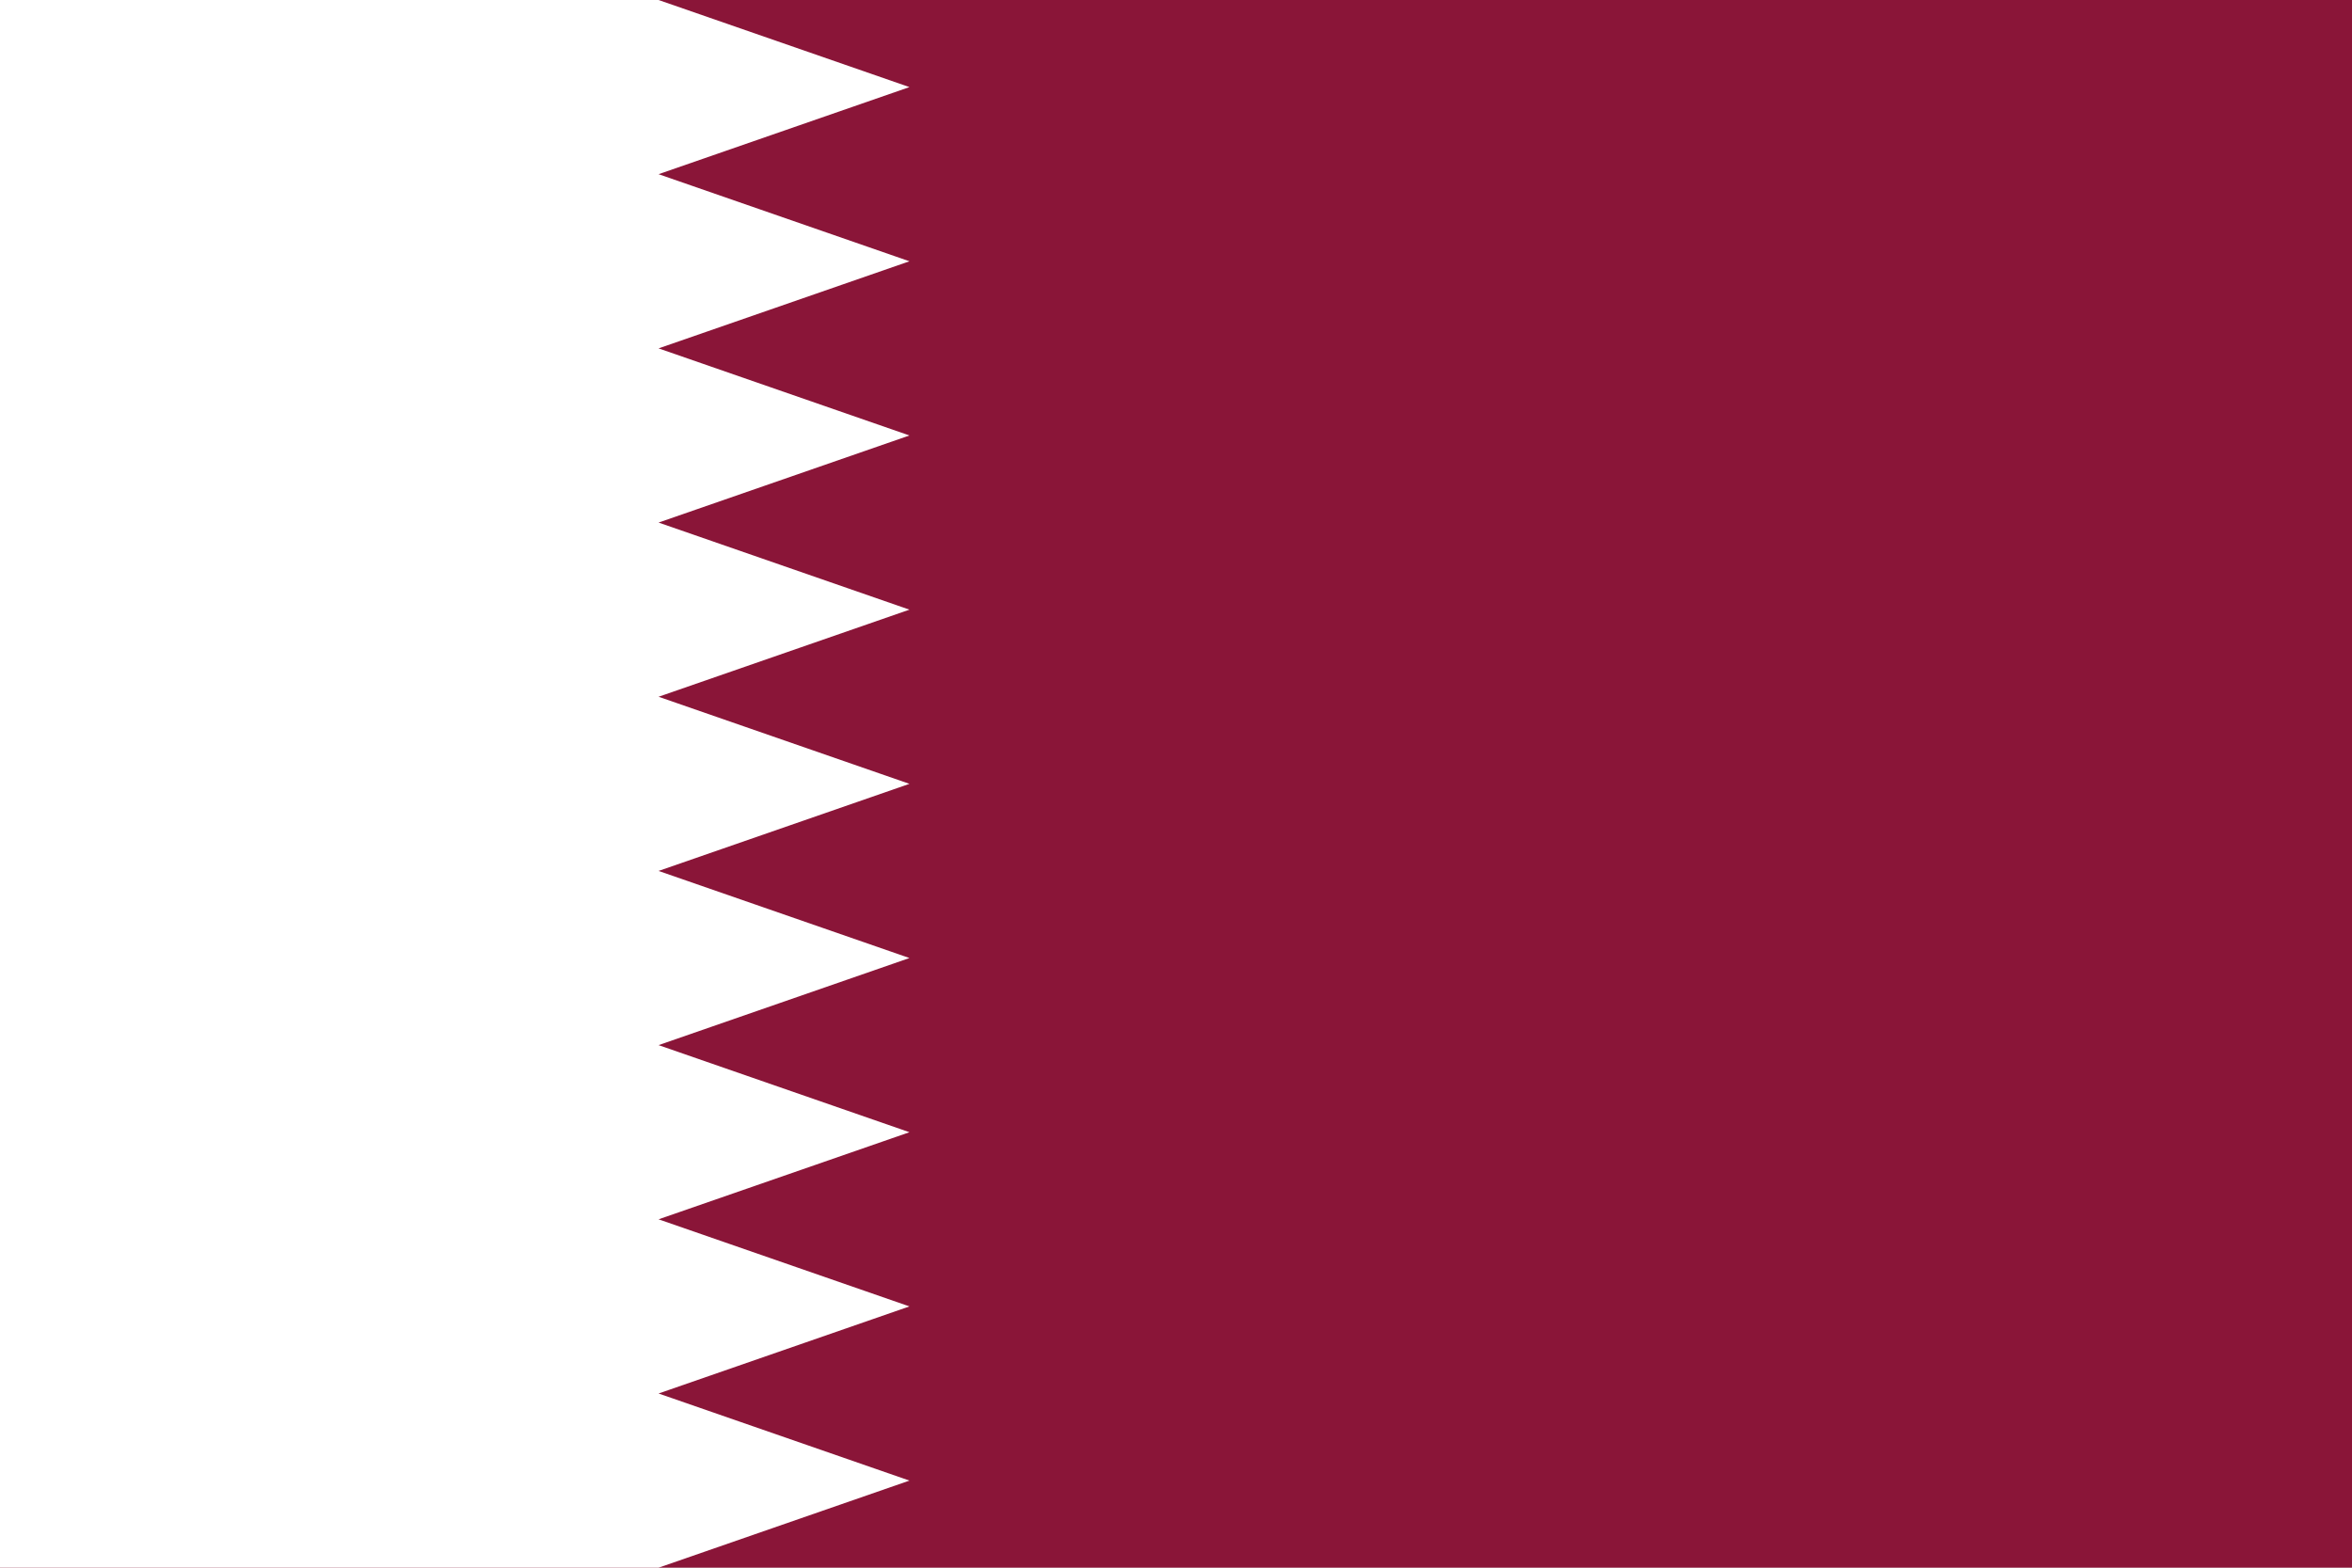
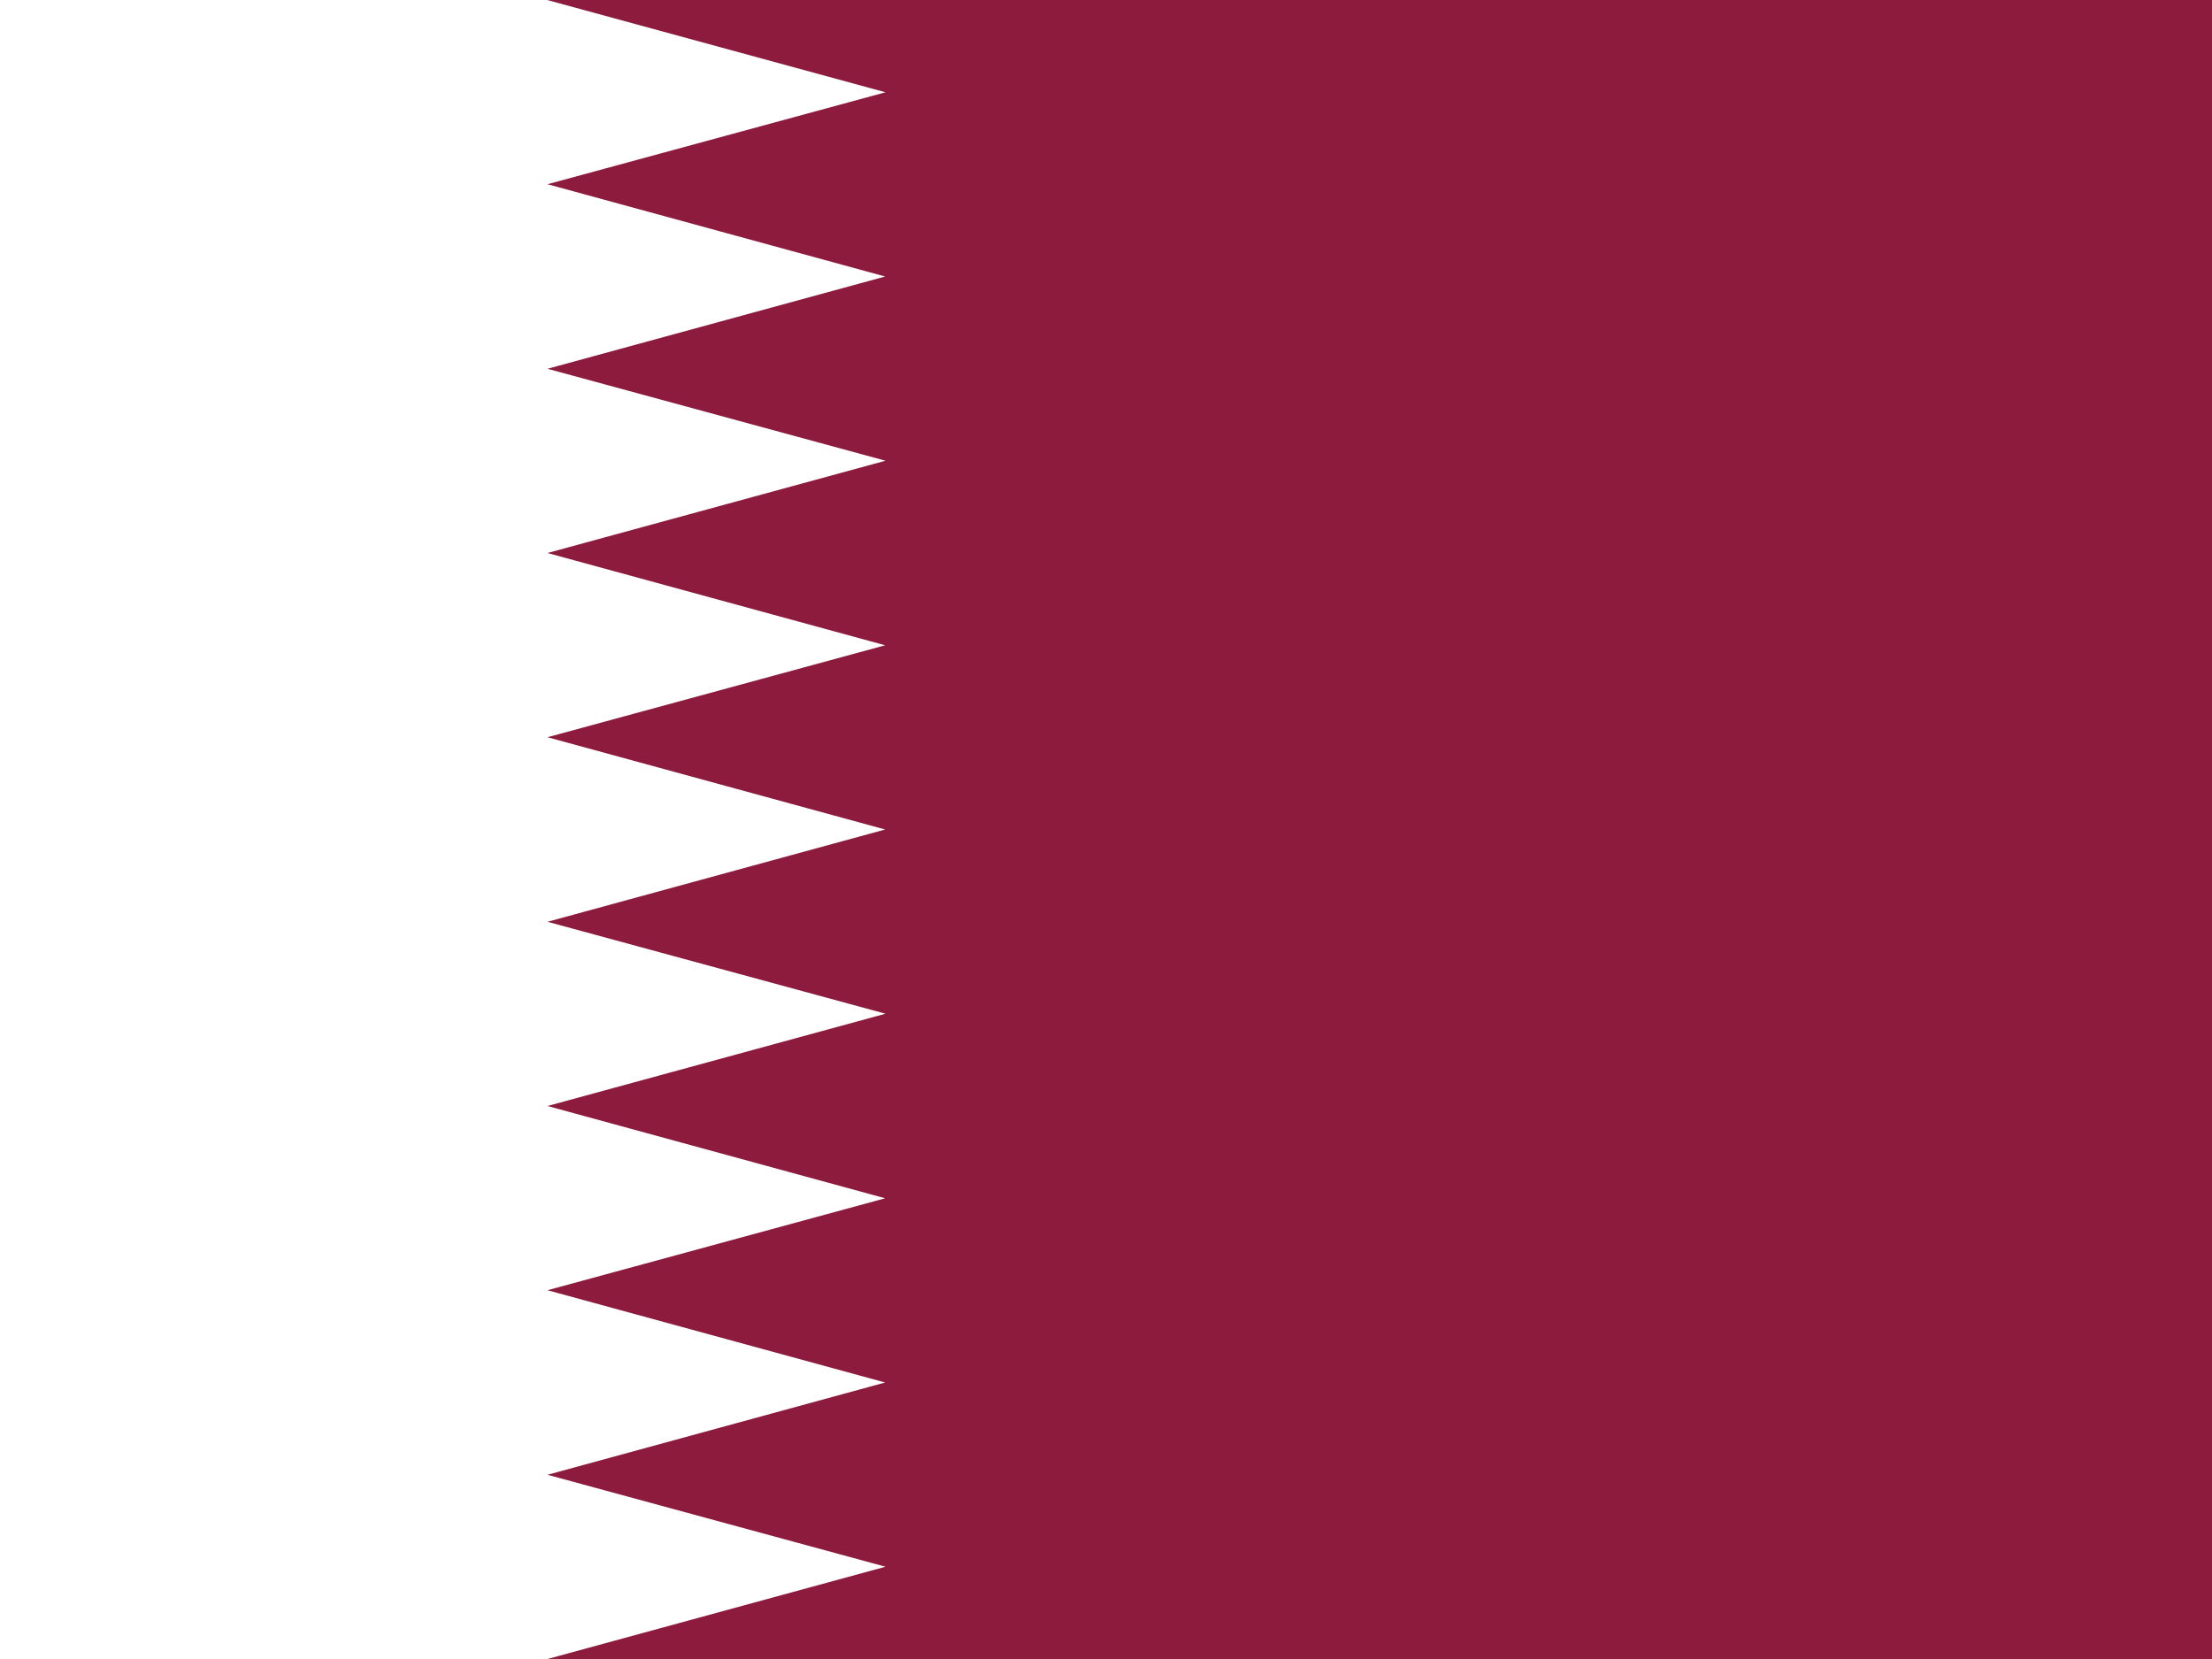
- <svg xmlns="http://www.w3.org/2000/svg" width="900" height="600" viewBox="0 0 75 18" preserveAspectRatio="none">
-   <path d="M0,0H75V18H0" fill="#8a1538" />
-   <path d="M21,18H0V0H21l8,1-8,1 8,1-8,1 8,1-8,1 8,1-8,1 8,1-8,1 8,1-8,1 8,1-8,1 8,1-8,1 8,1z" fill="#fff" />
+ <svg xmlns="http://www.w3.org/2000/svg" id="flag-icons-qa" viewBox="0 0 640 480">
+   <path fill="#8d1b3d" d="M0 0h640v480H0z" />
+   <path fill="#fff" d="M0 0v480h158.4l97.8-26.7-97.8-26.6 97.7-26.7-97.7-26.7 97.7-26.6-97.7-26.7 97.8-26.7-97.8-26.6 97.7-26.7-97.7-26.7 97.7-26.6-97.7-26.7 97.8-26.7-97.8-26.6L256.1 80l-97.7-26.7 97.8-26.6L158.3 0H0z" />
</svg>
